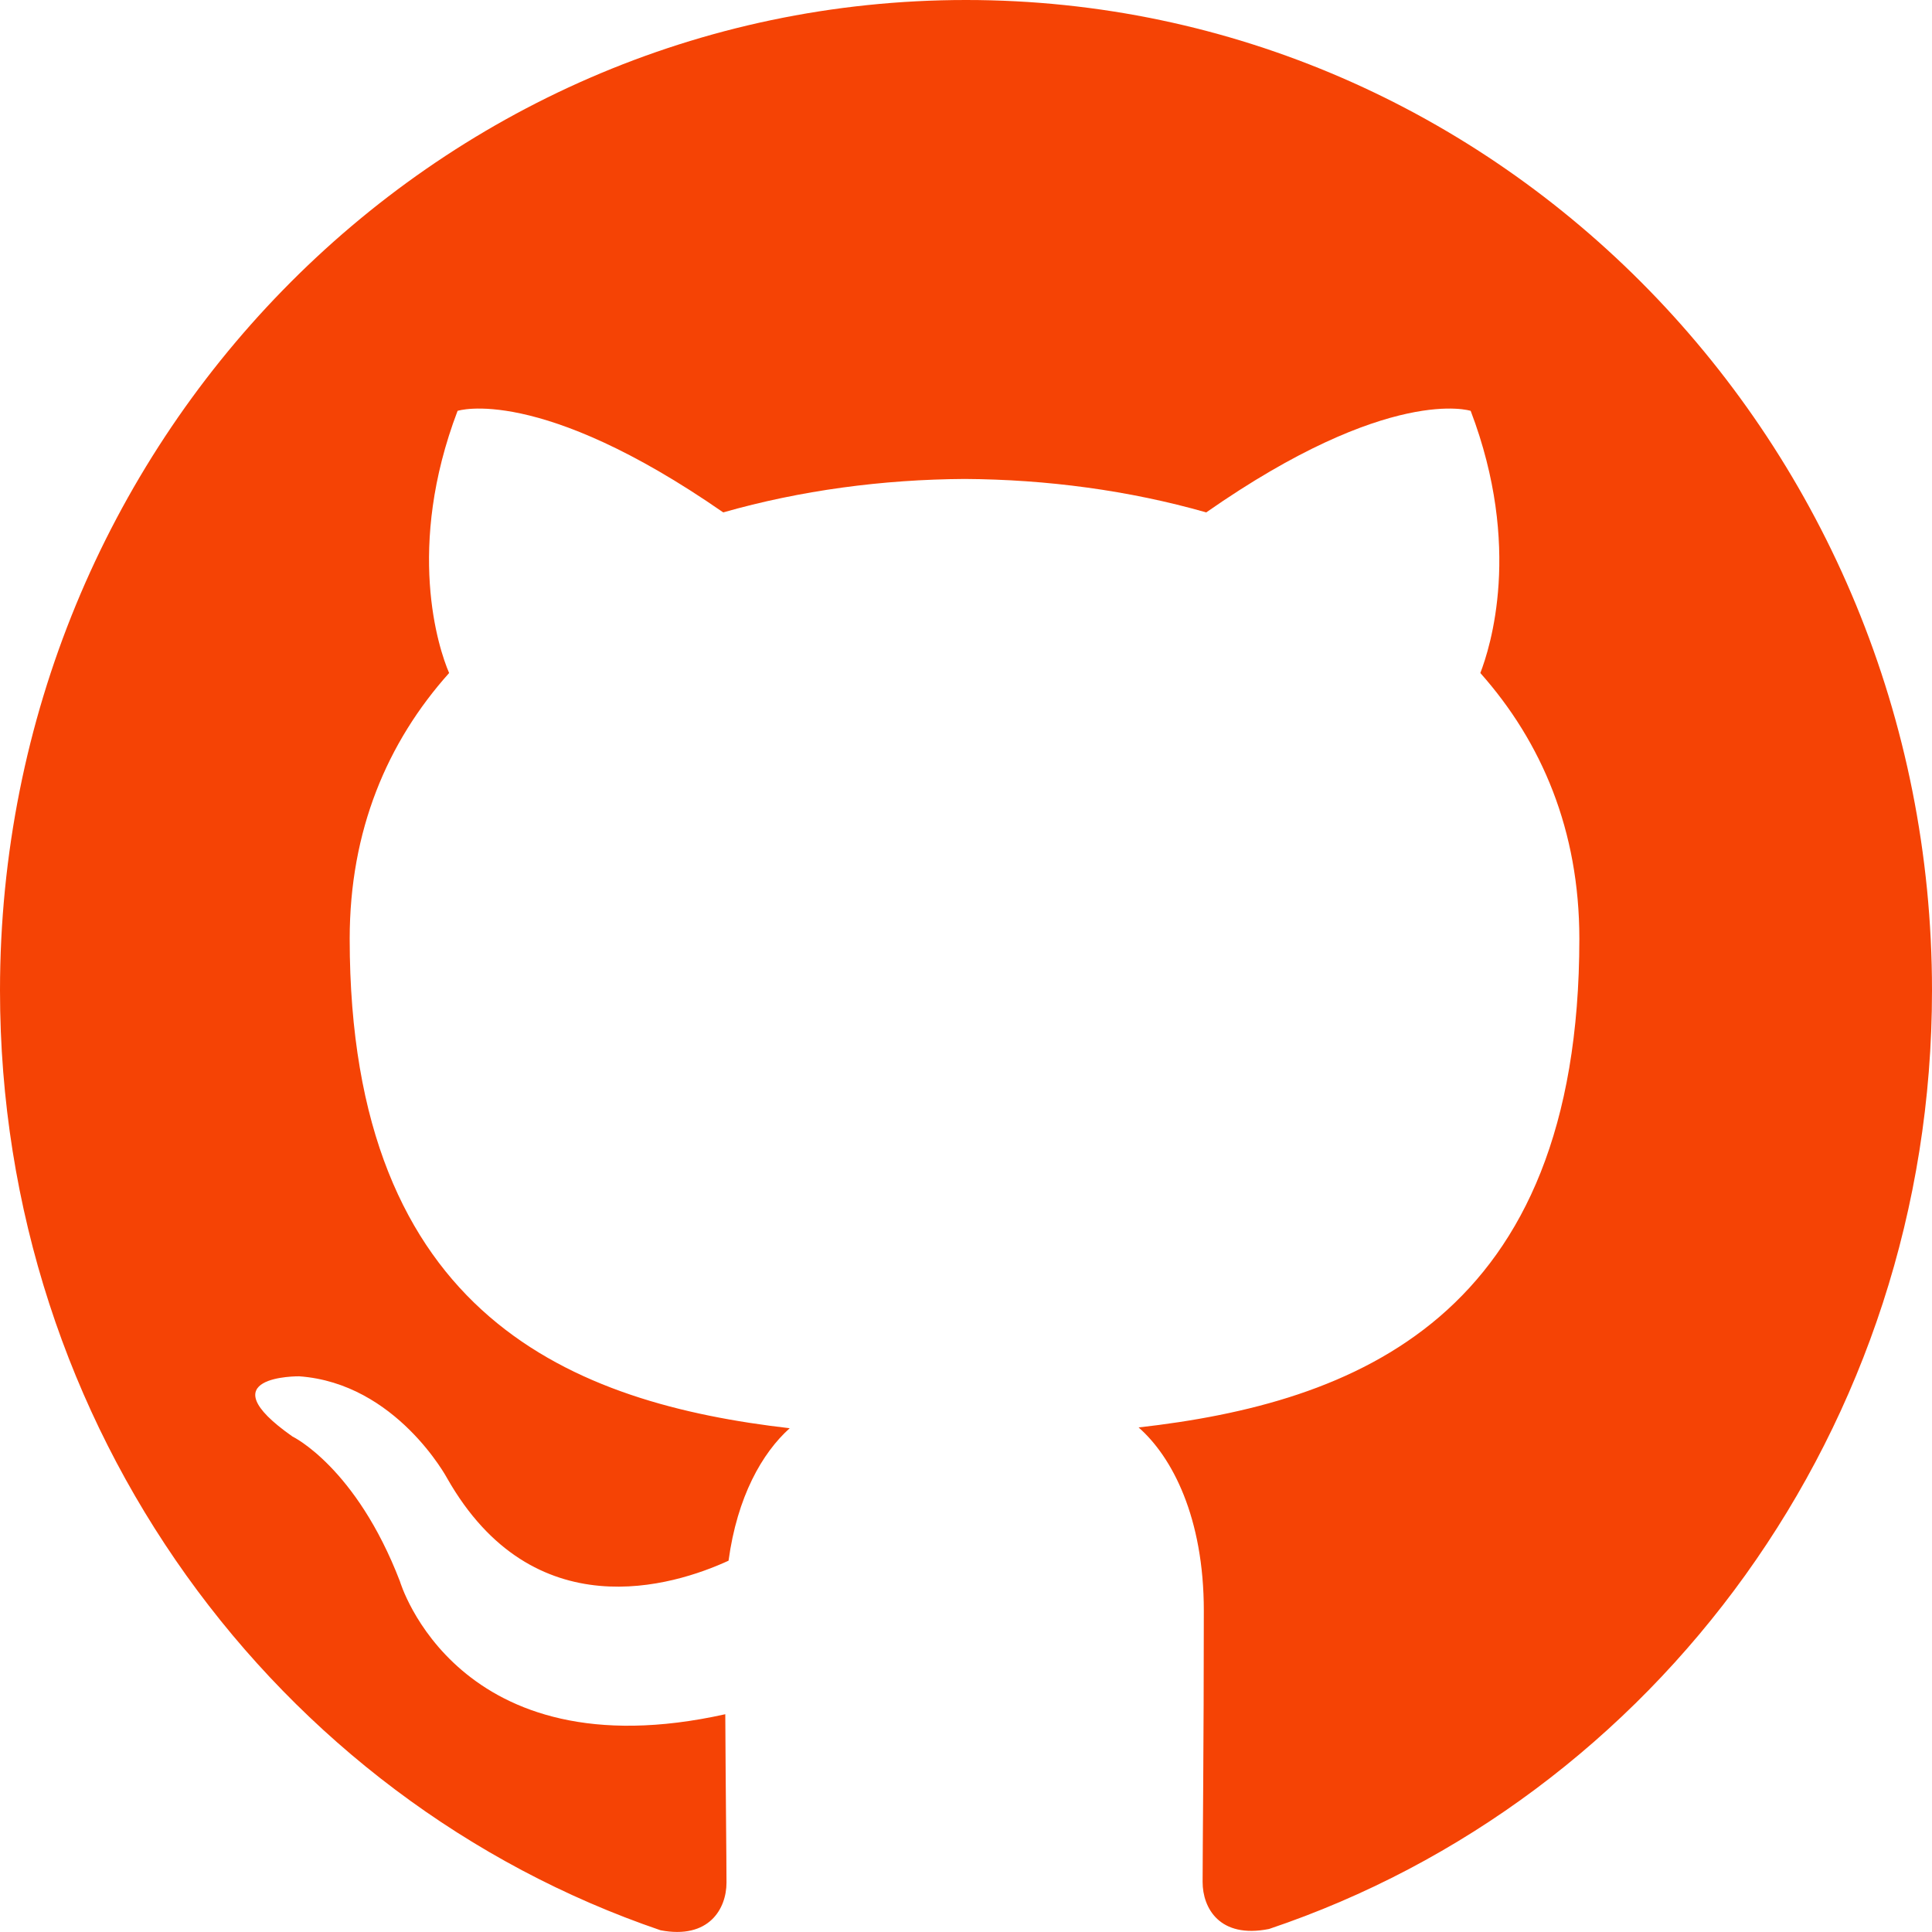
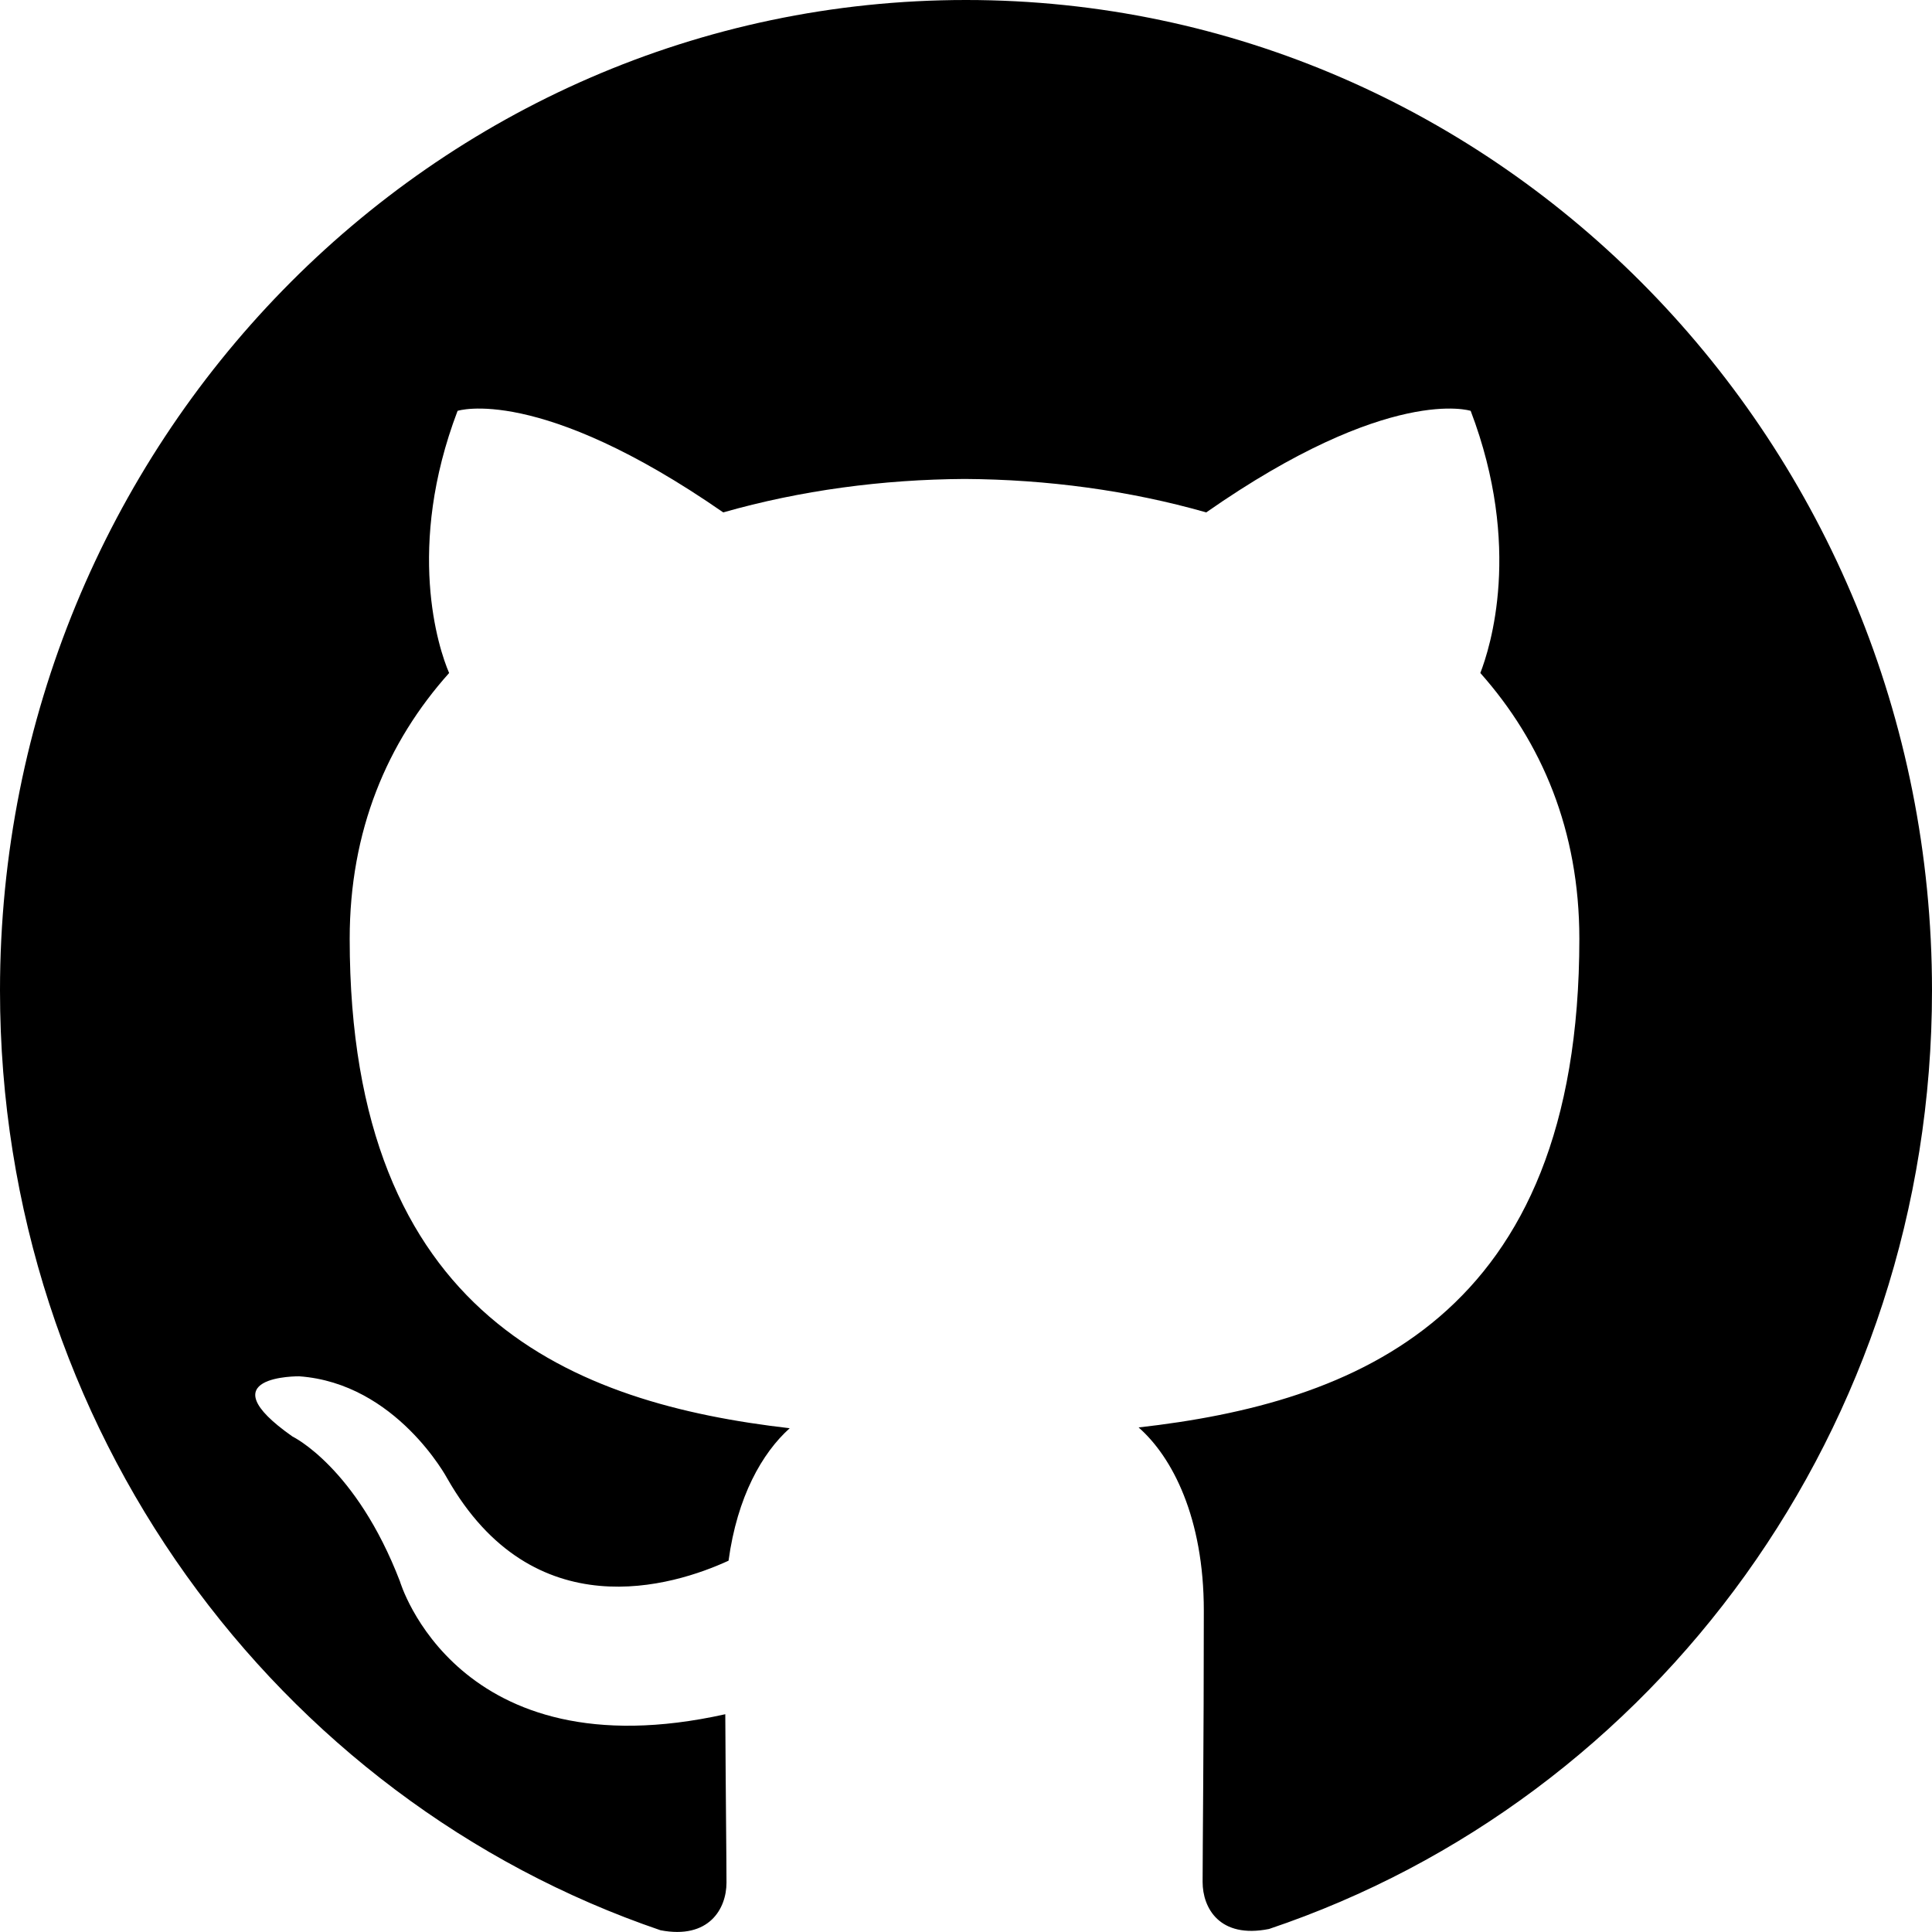
<svg xmlns="http://www.w3.org/2000/svg" aria-labelledby="simpleicons-github-icon" role="img" viewBox="0 0 32 32" version="1.1" id="svg5" width="32" height="32">
  <defs id="defs9" />
-   <path d="M 16,0 C 7.16,0 0,7.346 0,16.406 c 0,7.25 4.584,13.398 10.94,15.565 0.8,0.154 1.093,-0.353 1.093,-0.789 0,-0.39 -0.013,-1.422 -0.02,-2.789 -4.451,0.99 -5.389,-2.201 -5.389,-2.201 -0.728,-1.894 -1.78,-2.399 -1.78,-2.399 -1.449,-1.017 0.112,-0.997 0.112,-0.997 1.607,0.115 2.451,1.69 2.451,1.69 1.427,2.509 3.745,1.784 4.66,1.364 0.144,-1.061 0.556,-1.784 1.013,-2.194 -3.553,-0.41 -7.288,-1.821 -7.288,-8.107 0,-1.791 0.62,-3.254 1.647,-4.402 -0.18,-0.414 -0.72,-2.082 0.14,-4.342 0,0 1.34,-0.44 4.4,1.682 1.28,-0.365 2.64,-0.546 4,-0.554 1.36,0.008 2.72,0.189 4,0.554 3.04,-2.122 4.38,-1.682 4.38,-1.682 0.86,2.26 0.32,3.928 0.16,4.342 1.02,1.148 1.64,2.611 1.64,4.402 0,6.303 -3.74,7.69 -7.3,8.094 0.56,0.492 1.08,1.498 1.08,3.035 0,2.196 -0.02,3.959 -0.02,4.493 0,0.431 0.28,0.943 1.1,0.779 C 27.42,29.798 32,23.645 32,16.406 32,7.346 24.836,0 16,0" id="path3" style="fill:#f44000;fill-opacity:0.98;stroke-width:1.35" />
+   <path d="M 16,0 C 7.16,0 0,7.346 0,16.406 c 0,7.25 4.584,13.398 10.94,15.565 0.8,0.154 1.093,-0.353 1.093,-0.789 0,-0.39 -0.013,-1.422 -0.02,-2.789 -4.451,0.99 -5.389,-2.201 -5.389,-2.201 -0.728,-1.894 -1.78,-2.399 -1.78,-2.399 -1.449,-1.017 0.112,-0.997 0.112,-0.997 1.607,0.115 2.451,1.69 2.451,1.69 1.427,2.509 3.745,1.784 4.66,1.364 0.144,-1.061 0.556,-1.784 1.013,-2.194 -3.553,-0.41 -7.288,-1.821 -7.288,-8.107 0,-1.791 0.62,-3.254 1.647,-4.402 -0.18,-0.414 -0.72,-2.082 0.14,-4.342 0,0 1.34,-0.44 4.4,1.682 1.28,-0.365 2.64,-0.546 4,-0.554 1.36,0.008 2.72,0.189 4,0.554 3.04,-2.122 4.38,-1.682 4.38,-1.682 0.86,2.26 0.32,3.928 0.16,4.342 1.02,1.148 1.64,2.611 1.64,4.402 0,6.303 -3.74,7.69 -7.3,8.094 0.56,0.492 1.08,1.498 1.08,3.035 0,2.196 -0.02,3.959 -0.02,4.493 0,0.431 0.28,0.943 1.1,0.779 C 27.42,29.798 32,23.645 32,16.406 32,7.346 24.836,0 16,0" id="path3" style="fill:currentColor;stroke-width:1.35" />
</svg>
